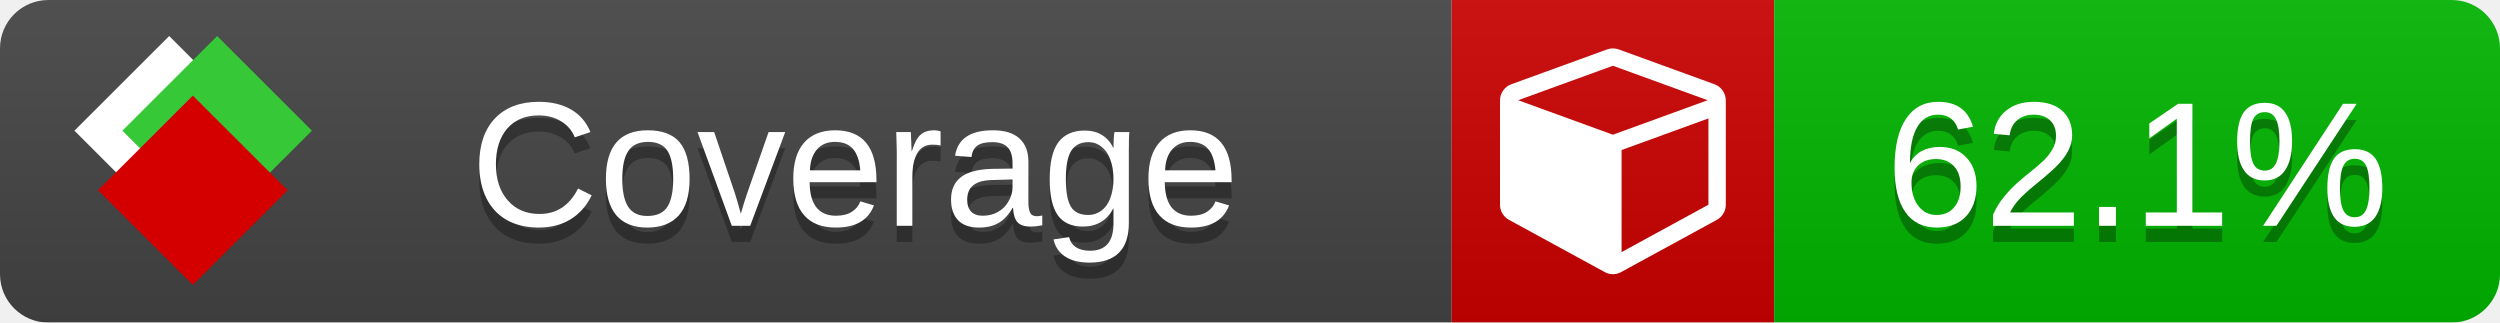
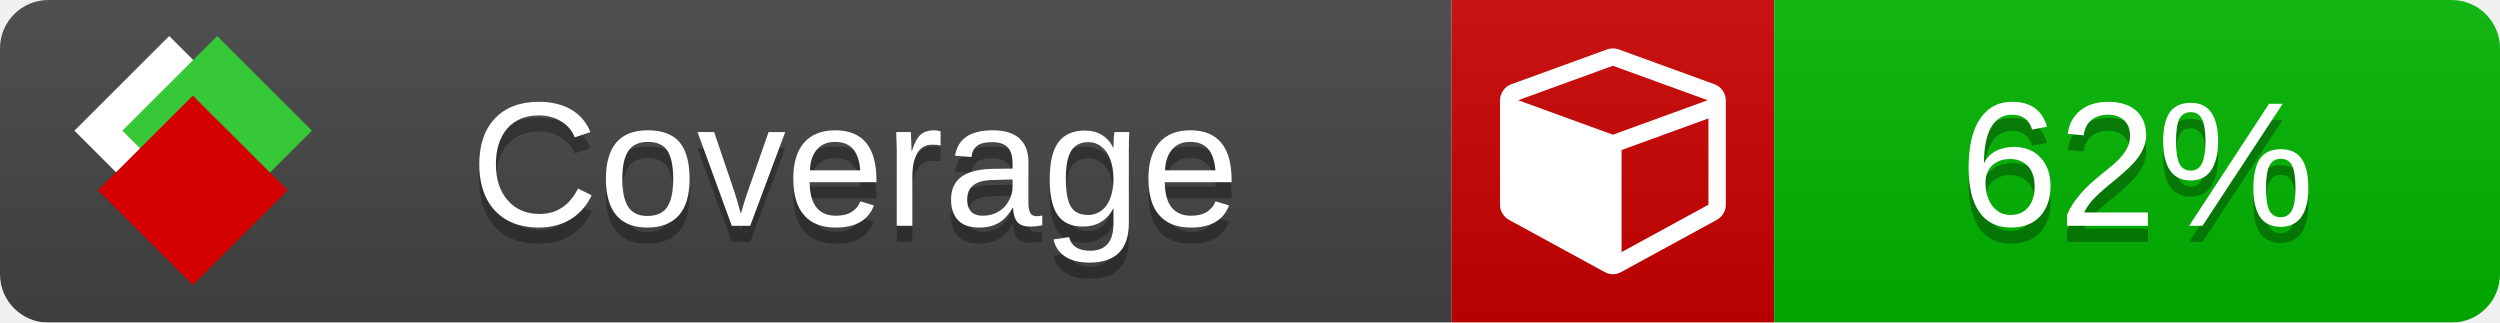
<svg xmlns="http://www.w3.org/2000/svg" xmlns:xlink="http://www.w3.org/1999/xlink" width="155" height="20">
  <style type="text/css">
          
            @keyframes fade1 {
                0% { visibility: visible; opacity: 1; }
               23% { visibility: visible; opacity: 1; }
               25% { visibility: hidden; opacity: 0; }
               48% { visibility: hidden; opacity: 0; }
               50% { visibility: hidden; opacity: 0; }
               73% { visibility: hidden; opacity: 0; }
               75% { visibility: hidden; opacity: 0; }
               98% { visibility: hidden; opacity: 0; }
              100% { visibility: visible; opacity: 1; }
            }
            @keyframes fade2 {
                0% { visibility: hidden; opacity: 0; }
               23% { visibility: hidden; opacity: 0; }
               25% { visibility: visible; opacity: 1; }
               48% { visibility: visible; opacity: 1; }
               50% { visibility: hidden; opacity: 0; }
               73% { visibility: hidden; opacity: 0; }
               75% { visibility: hidden; opacity: 0; }
               98% { visibility: hidden; opacity: 0; }
              100% { visibility: hidden; opacity: 0; }
            }
            @keyframes fade3 {
                0% { visibility: hidden; opacity: 0; }
               23% { visibility: hidden; opacity: 0; }
               25% { visibility: hidden; opacity: 0; }
               48% { visibility: hidden; opacity: 0; }
               50% { visibility: visible; opacity: 1; }
               73% { visibility: visible; opacity: 1; }
               75% { visibility: hidden; opacity: 0; }
               98% { visibility: hidden; opacity: 0; }
              100% { visibility: hidden; opacity: 0; }
            }
            @keyframes fade4 {
                0% { visibility: hidden; opacity: 0; }
               23% { visibility: hidden; opacity: 0; }
               25% { visibility: hidden; opacity: 0; }
               48% { visibility: hidden; opacity: 0; }
               50% { visibility: hidden; opacity: 0; }
               73% { visibility: hidden; opacity: 0; }
               75% { visibility: visible; opacity: 1; }
               98% { visibility: visible; opacity: 1; }
              100% { visibility: hidden; opacity: 0; }
            }
            .linecoverage {
                animation-duration: 15s;
                animation-name: fade1;
                animation-iteration-count: infinite;
            }
            .branchcoverage {
                animation-duration: 15s;
                animation-name: fade2;
                animation-iteration-count: infinite;
            }
            .methodcoverage {
                animation-duration: 15s;
                animation-name: fade3;
                animation-iteration-count: infinite;
            }
            .fullmethodcoverage {
                animation-duration: 15s;
                animation-name: fade4;
                animation-iteration-count: infinite;
            }
          
    </style>
  <defs>
    <linearGradient id="gradient" x2="0" y2="100%">
      <stop offset="0" stop-color="#bbb" stop-opacity=".1" />
      <stop offset="1" stop-opacity=".1" />
    </linearGradient>
    <linearGradient id="c">
      <stop offset="0" stop-color="#d40000" />
      <stop offset="1" stop-color="#ff2a2a" />
    </linearGradient>
    <linearGradient id="a">
      <stop offset="0" stop-color="#e0e0de" />
      <stop offset="1" stop-color="#fff" />
    </linearGradient>
    <linearGradient id="b">
      <stop offset="0" stop-color="#37c837" />
      <stop offset="1" stop-color="#217821" />
    </linearGradient>
    <linearGradient xlink:href="#a" id="e" x1="106.44" x2="69.96" y1="-11.96" y2="-46.84" gradientTransform="matrix(-.8426 -.00045 -.00045 -.8426 -94.27 -75.82)" gradientUnits="userSpaceOnUse" />
    <linearGradient xlink:href="#b" id="f" x1="56.19" x2="77.97" y1="-23.45" y2="10.62" gradientTransform="matrix(.8426 .00045 .00045 .8426 94.27 75.82)" gradientUnits="userSpaceOnUse" />
    <linearGradient xlink:href="#c" id="g" x1="79.98" x2="132.9" y1="10.79" y2="10.79" gradientTransform="matrix(.8426 .00045 .00045 .8426 94.27 75.82)" gradientUnits="userSpaceOnUse" />
    <mask id="mask">
      <rect width="155" height="20" rx="3" fill="#fff" />
    </mask>
    <g id="icon" transform="matrix(.04486 0 0 .04481 -.48 -.63)">
      <rect width="52.92" height="52.92" x="-109.72" y="-27.13" fill="url(#e)" transform="rotate(-135)" />
      <rect width="52.92" height="52.92" x="70.19" y="-39.18" fill="url(#f)" transform="rotate(45)" />
      <rect width="52.92" height="52.92" x="80.05" y="-15.74" fill="url(#g)" transform="rotate(45)" />
    </g>
  </defs>
  <g mask="url(#mask)">
    <rect x="0" y="0" width="90" height="20" fill="#444" />
    <rect x="90" y="0" width="20" height="20" fill="#c00" />
    <rect x="110" y="0" width="45" height="20" fill="#00B600" />
    <rect x="0" y="0" width="155" height="20" fill="url(#gradient)" />
  </g>
  <g>
    <path class="" fill="#fff" d="m 100.538,15.629 5.385,-2.936 v -5.351 l -5.385,1.96 z M 100,8.351 105.873,6.214 100,4.077 94.127,6.214 Z m 7,-2.12 v 6.462 q 0,0.294 -0.151,0.547 -0.151,0.252 -0.412,0.395 l -5.923,3.231 q -0.236,0.135 -0.513,0.135 -0.278,0 -0.513,-0.135 l -5.923,-3.231 Q 93.303,13.492 93.151,13.239 93,12.987 93,12.692 v -6.462 q 0,-0.337 0.194,-0.614 0.194,-0.278 0.513,-0.395 l 5.923,-2.154 q 0.185,-0.067 0.37,-0.067 0.185,0 0.37,0.067 l 5.923,2.154 q 0.32,0.118 0.513,0.395 Q 107,5.894 107,6.231 Z" />
  </g>
  <g fill="#fff" text-anchor="middle" font-family="Verdana,Arial,Geneva,sans-serif" font-size="11">
    <a xlink:href="https://github.com/danielpalme/ReportGenerator" target="_top">
      <use xlink:href="#icon" transform="translate(3,1) scale(3.5)" />
    </a>
    <text x="53" y="15" fill="#010101" fill-opacity=".3">Coverage</text>
    <text x="53" y="14" fill="#fff">Coverage</text>
-     <text class="" x="132.5" y="15" fill="#010101" fill-opacity=".3">62.1%</text>
-     <text class="" x="132.5" y="14">62.1%</text>
+     <text class="" x="132.5" y="15" fill="#010101" fill-opacity=".3">62%</text>
+     <text class="" x="132.5" y="14">62%</text>
  </g>
  <g>
    <rect class="" x="90" y="0" width="65" height="20" fill-opacity="0" />
  </g>
</svg>
